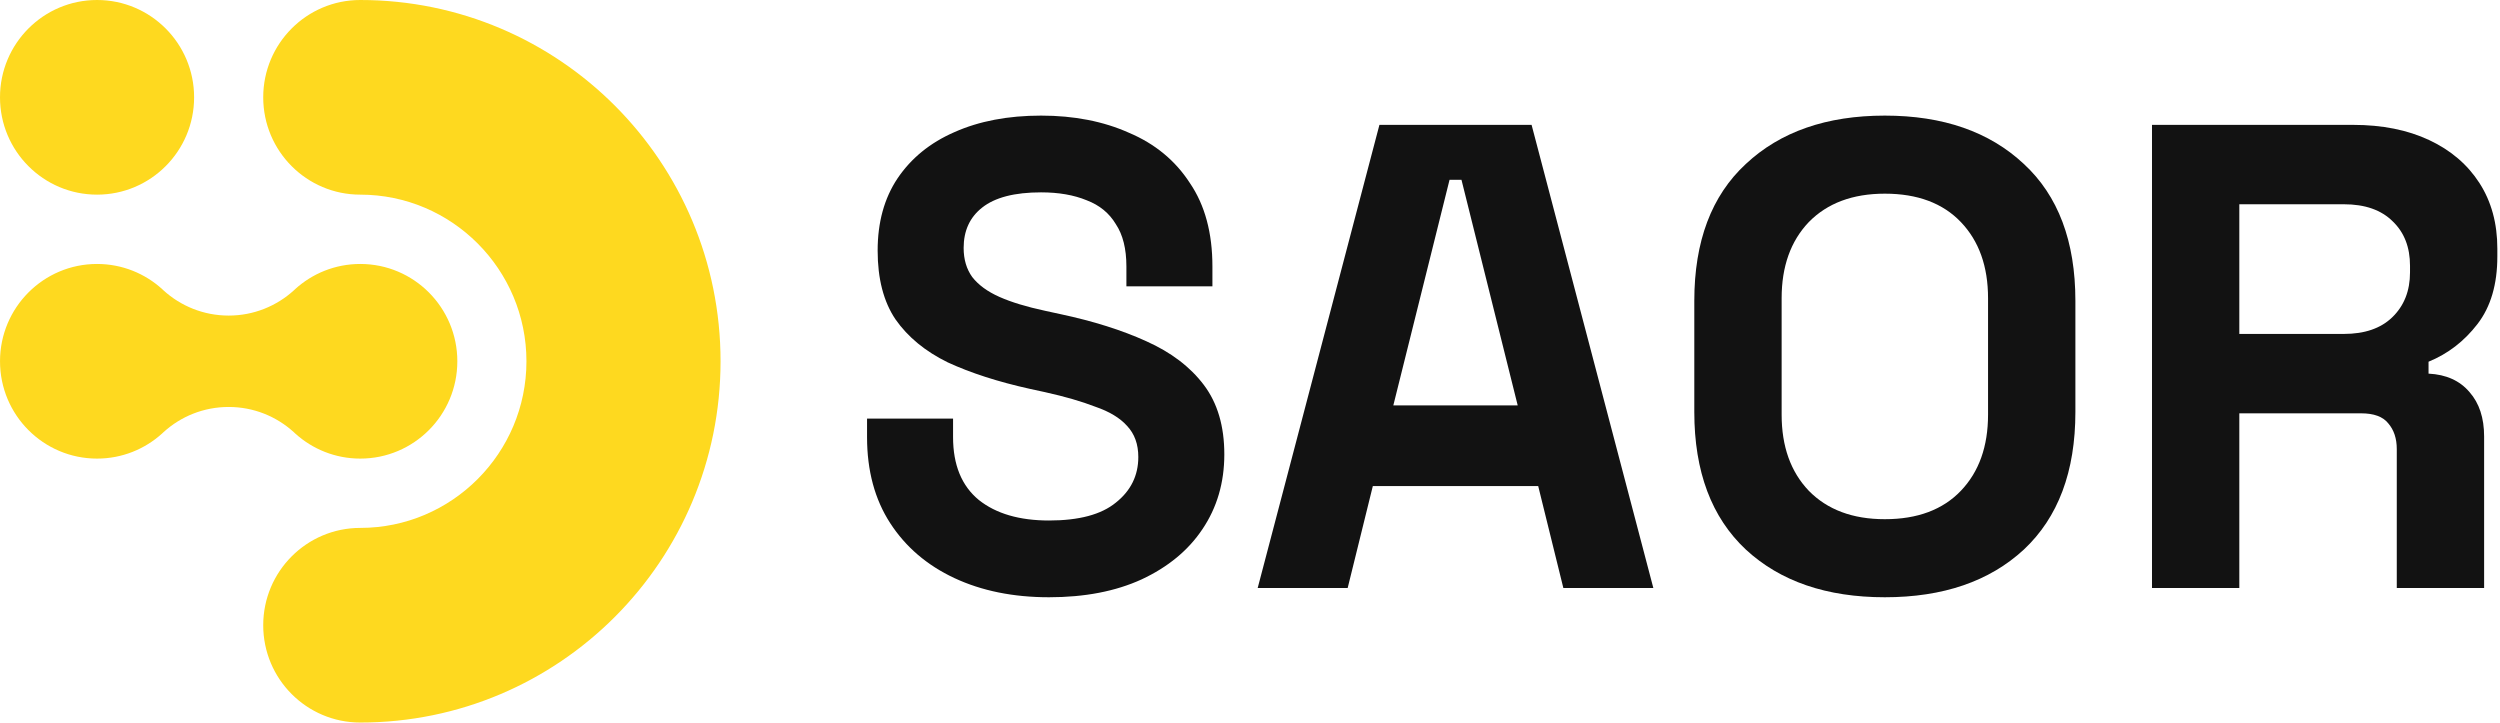
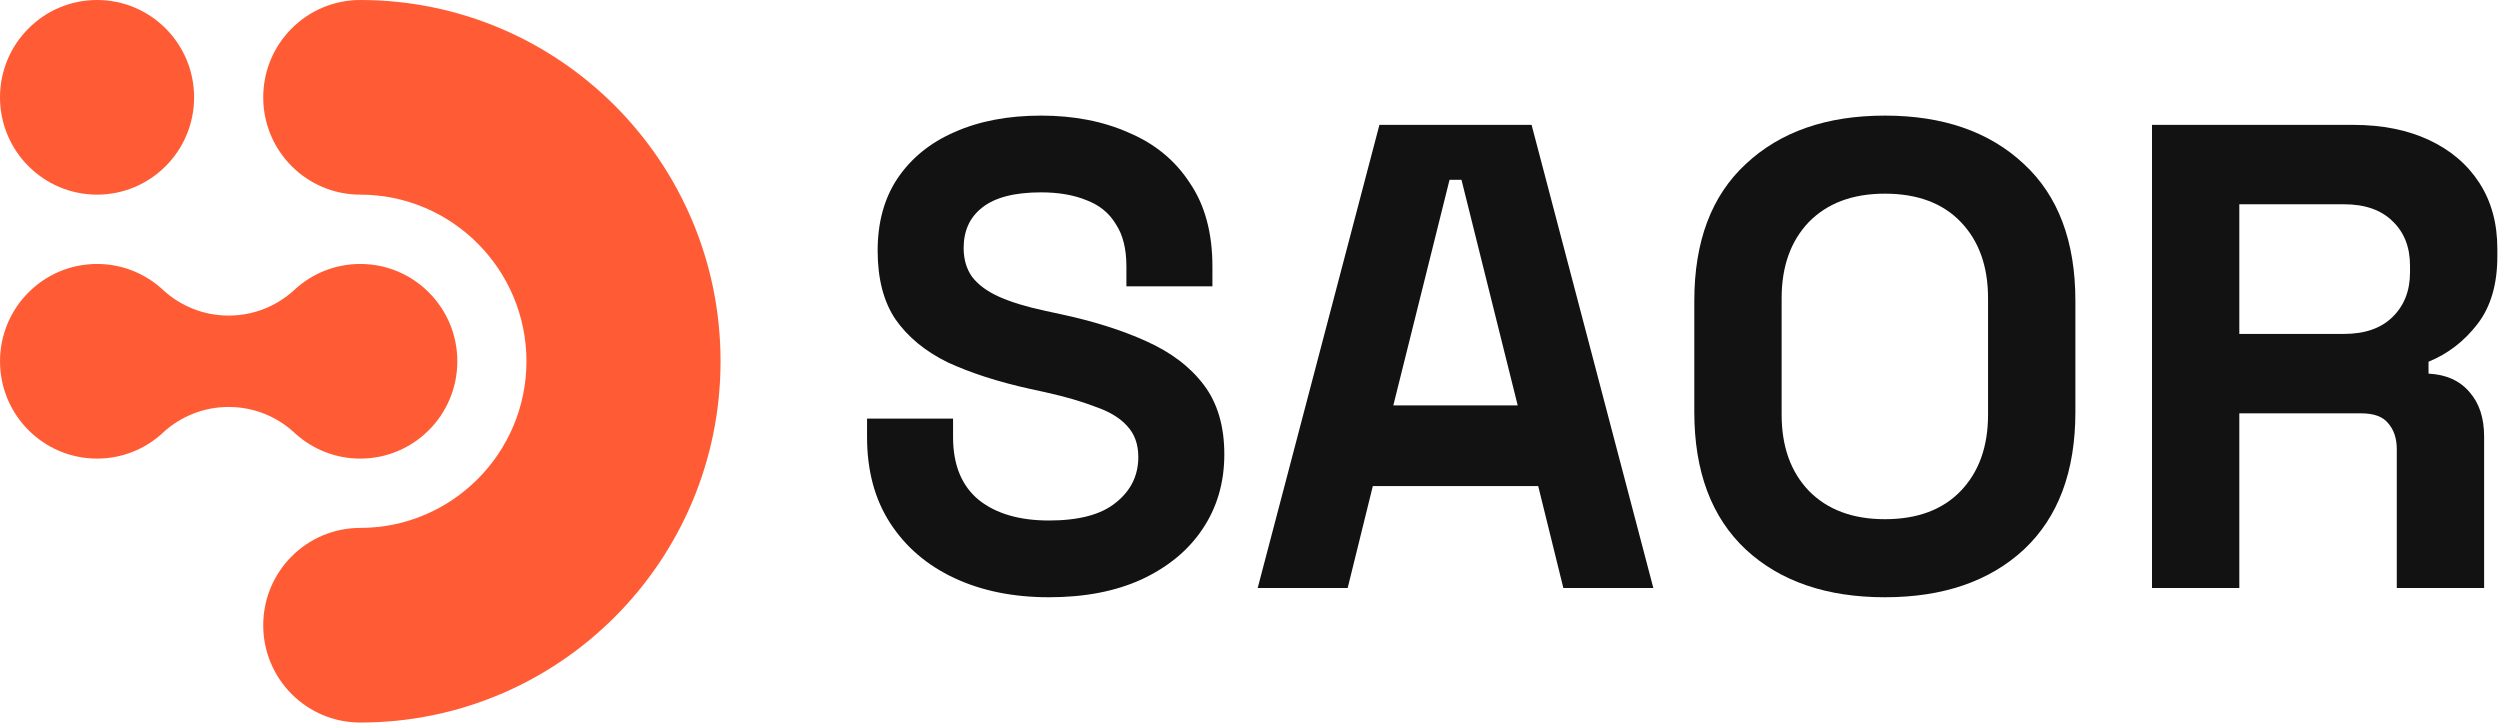
<svg xmlns="http://www.w3.org/2000/svg" width="173" height="50" viewBox="0 0 173 50" fill="none">
-   <path d="M20.434 30.002C21.624 31.079 23.202 31.735 24.932 31.735C28.64 31.735 31.647 28.72 31.647 25.001C31.647 21.283 28.64 18.266 24.932 18.266C23.195 18.266 21.608 18.928 20.415 20.017C20.389 20.039 20.365 20.062 20.339 20.089C19.146 21.175 17.561 21.838 15.824 21.838C14.087 21.838 12.5 21.175 11.309 20.089C11.283 20.062 11.259 20.039 11.233 20.017C10.04 18.928 8.453 18.266 6.715 18.266C3.007 18.266 0.001 21.283 0.001 25.001C0.001 28.72 3.007 31.735 6.715 31.735C8.446 31.735 10.023 31.079 11.213 30.002C11.252 29.969 11.29 29.933 11.328 29.895C12.516 28.818 14.094 28.162 15.824 28.162C17.554 28.162 19.129 28.818 20.319 29.895C20.358 29.933 20.396 29.969 20.434 30.002Z" fill="#FED91F" />
-   <path d="M24.93 0C21.221 0 18.215 3.015 18.215 6.735C18.215 10.454 21.221 13.469 24.93 13.469C31.271 13.469 36.43 18.643 36.43 25C36.43 31.358 31.27 36.531 24.93 36.531C21.221 36.531 18.215 39.546 18.215 43.266C18.215 46.985 21.221 50 24.93 50C38.699 50 49.862 38.806 49.862 25C49.862 11.193 38.699 0 24.93 0Z" fill="#FED91F" />
-   <path d="M6.716 13.469C10.425 13.469 13.432 10.454 13.432 6.735C13.432 3.015 10.425 0 6.716 0C3.007 0 0 3.015 0 6.735C0 10.454 3.007 13.469 6.716 13.469Z" fill="#FED91F" />
+   <path d="M20.434 30.002C21.624 31.079 23.202 31.735 24.932 31.735C28.64 31.735 31.647 28.72 31.647 25.001C31.647 21.283 28.64 18.266 24.932 18.266C23.195 18.266 21.608 18.928 20.415 20.017C20.389 20.039 20.365 20.062 20.339 20.089C19.146 21.175 17.561 21.838 15.824 21.838C14.087 21.838 12.5 21.175 11.309 20.089C11.283 20.062 11.259 20.039 11.233 20.017C10.04 18.928 8.453 18.266 6.715 18.266C3.007 18.266 0.001 21.283 0.001 25.001C0.001 28.72 3.007 31.735 6.715 31.735C8.446 31.735 10.023 31.079 11.213 30.002C11.252 29.969 11.29 29.933 11.328 29.895C12.516 28.818 14.094 28.162 15.824 28.162C17.554 28.162 19.129 28.818 20.319 29.895C20.358 29.933 20.396 29.969 20.434 30.002Z" fill="#FF5C35" />
+   <path d="M24.93 0C21.221 0 18.215 3.015 18.215 6.735C18.215 10.454 21.221 13.469 24.93 13.469C31.271 13.469 36.43 18.643 36.43 25C36.43 31.358 31.27 36.531 24.93 36.531C21.221 36.531 18.215 39.546 18.215 43.266C18.215 46.985 21.221 50 24.93 50C38.699 50 49.862 38.806 49.862 25C49.862 11.193 38.699 0 24.93 0Z" fill="#FF5C35" />
+   <path d="M6.716 13.469C10.425 13.469 13.432 10.454 13.432 6.735C13.432 3.015 10.425 0 6.716 0C3.007 0 0 3.015 0 6.735C0 10.454 3.007 13.469 6.716 13.469Z" fill="#FF5C35" />
  <path d="M148.918 40.689V8.641H162.836C164.85 8.641 166.605 8.992 168.101 9.694C169.596 10.396 170.756 11.388 171.58 12.669C172.404 13.951 172.816 15.462 172.816 17.202V17.751C172.816 19.674 172.359 21.231 171.443 22.421C170.527 23.612 169.398 24.482 168.055 25.031V25.855C169.276 25.916 170.222 26.343 170.894 27.137C171.565 27.9 171.901 28.922 171.901 30.204V40.689H165.857V31.074C165.857 30.342 165.659 29.747 165.262 29.289C164.896 28.831 164.27 28.602 163.385 28.602H154.961V40.689H148.918ZM154.961 23.108H162.195C163.629 23.108 164.743 22.727 165.537 21.963C166.361 21.17 166.773 20.132 166.773 18.85V18.392C166.773 17.11 166.376 16.088 165.583 15.325C164.789 14.531 163.66 14.135 162.195 14.135H154.961V23.108Z" fill="#121212" />
  <path d="M130.431 41.33C126.402 41.33 123.198 40.231 120.817 38.034C118.436 35.806 117.246 32.631 117.246 28.511V20.819C117.246 16.699 118.436 13.54 120.817 11.342C123.198 9.114 126.402 8 130.431 8C134.46 8 137.665 9.114 140.046 11.342C142.426 13.54 143.617 16.699 143.617 20.819V28.511C143.617 32.631 142.426 35.806 140.046 38.034C137.665 40.231 134.46 41.33 130.431 41.33ZM130.431 35.928C132.69 35.928 134.445 35.271 135.696 33.959C136.948 32.647 137.573 30.892 137.573 28.694V20.636C137.573 18.439 136.948 16.683 135.696 15.371C134.445 14.059 132.69 13.402 130.431 13.402C128.203 13.402 126.448 14.059 125.166 15.371C123.915 16.683 123.289 18.439 123.289 20.636V28.694C123.289 30.892 123.915 32.647 125.166 33.959C126.448 35.271 128.203 35.928 130.431 35.928Z" fill="#121212" />
  <path d="M87.032 40.689L95.456 8.641H105.986L114.411 40.689H108.184L106.444 33.638H94.999L93.259 40.689H87.032ZM96.418 28.053H105.025L101.134 12.441H100.309L96.418 28.053Z" fill="#121212" />
  <path d="M72.59 41.33C70.118 41.33 67.936 40.887 66.043 40.002C64.151 39.117 62.671 37.85 61.602 36.202C60.534 34.554 60 32.57 60 30.25V28.969H65.952V30.25C65.952 32.173 66.547 33.623 67.737 34.6C68.928 35.546 70.545 36.019 72.59 36.019C74.666 36.019 76.207 35.607 77.214 34.783C78.252 33.959 78.771 32.906 78.771 31.624C78.771 30.739 78.512 30.022 77.993 29.472C77.504 28.923 76.772 28.48 75.795 28.145C74.849 27.778 73.689 27.442 72.316 27.137L71.263 26.908C69.065 26.42 67.173 25.81 65.585 25.077C64.029 24.314 62.823 23.322 61.969 22.101C61.145 20.88 60.733 19.293 60.733 17.34C60.733 15.386 61.19 13.723 62.106 12.349C63.052 10.945 64.365 9.877 66.043 9.145C67.753 8.382 69.752 8 72.041 8C74.33 8 76.36 8.397 78.13 9.19C79.931 9.953 81.335 11.113 82.342 12.67C83.38 14.196 83.899 16.119 83.899 18.439V19.812H77.947V18.439C77.947 17.218 77.703 16.241 77.214 15.508C76.757 14.745 76.085 14.196 75.2 13.86C74.315 13.494 73.262 13.311 72.041 13.311C70.21 13.311 68.851 13.662 67.966 14.364C67.112 15.035 66.684 15.966 66.684 17.157C66.684 17.95 66.883 18.622 67.279 19.171C67.707 19.72 68.332 20.178 69.157 20.544C69.981 20.911 71.034 21.231 72.316 21.506L73.369 21.735C75.658 22.223 77.642 22.849 79.32 23.612C81.03 24.375 82.357 25.382 83.303 26.634C84.25 27.885 84.723 29.488 84.723 31.441C84.723 33.394 84.219 35.119 83.212 36.614C82.235 38.079 80.831 39.239 79 40.094C77.199 40.918 75.063 41.33 72.59 41.33Z" fill="#121212" />
</svg>
